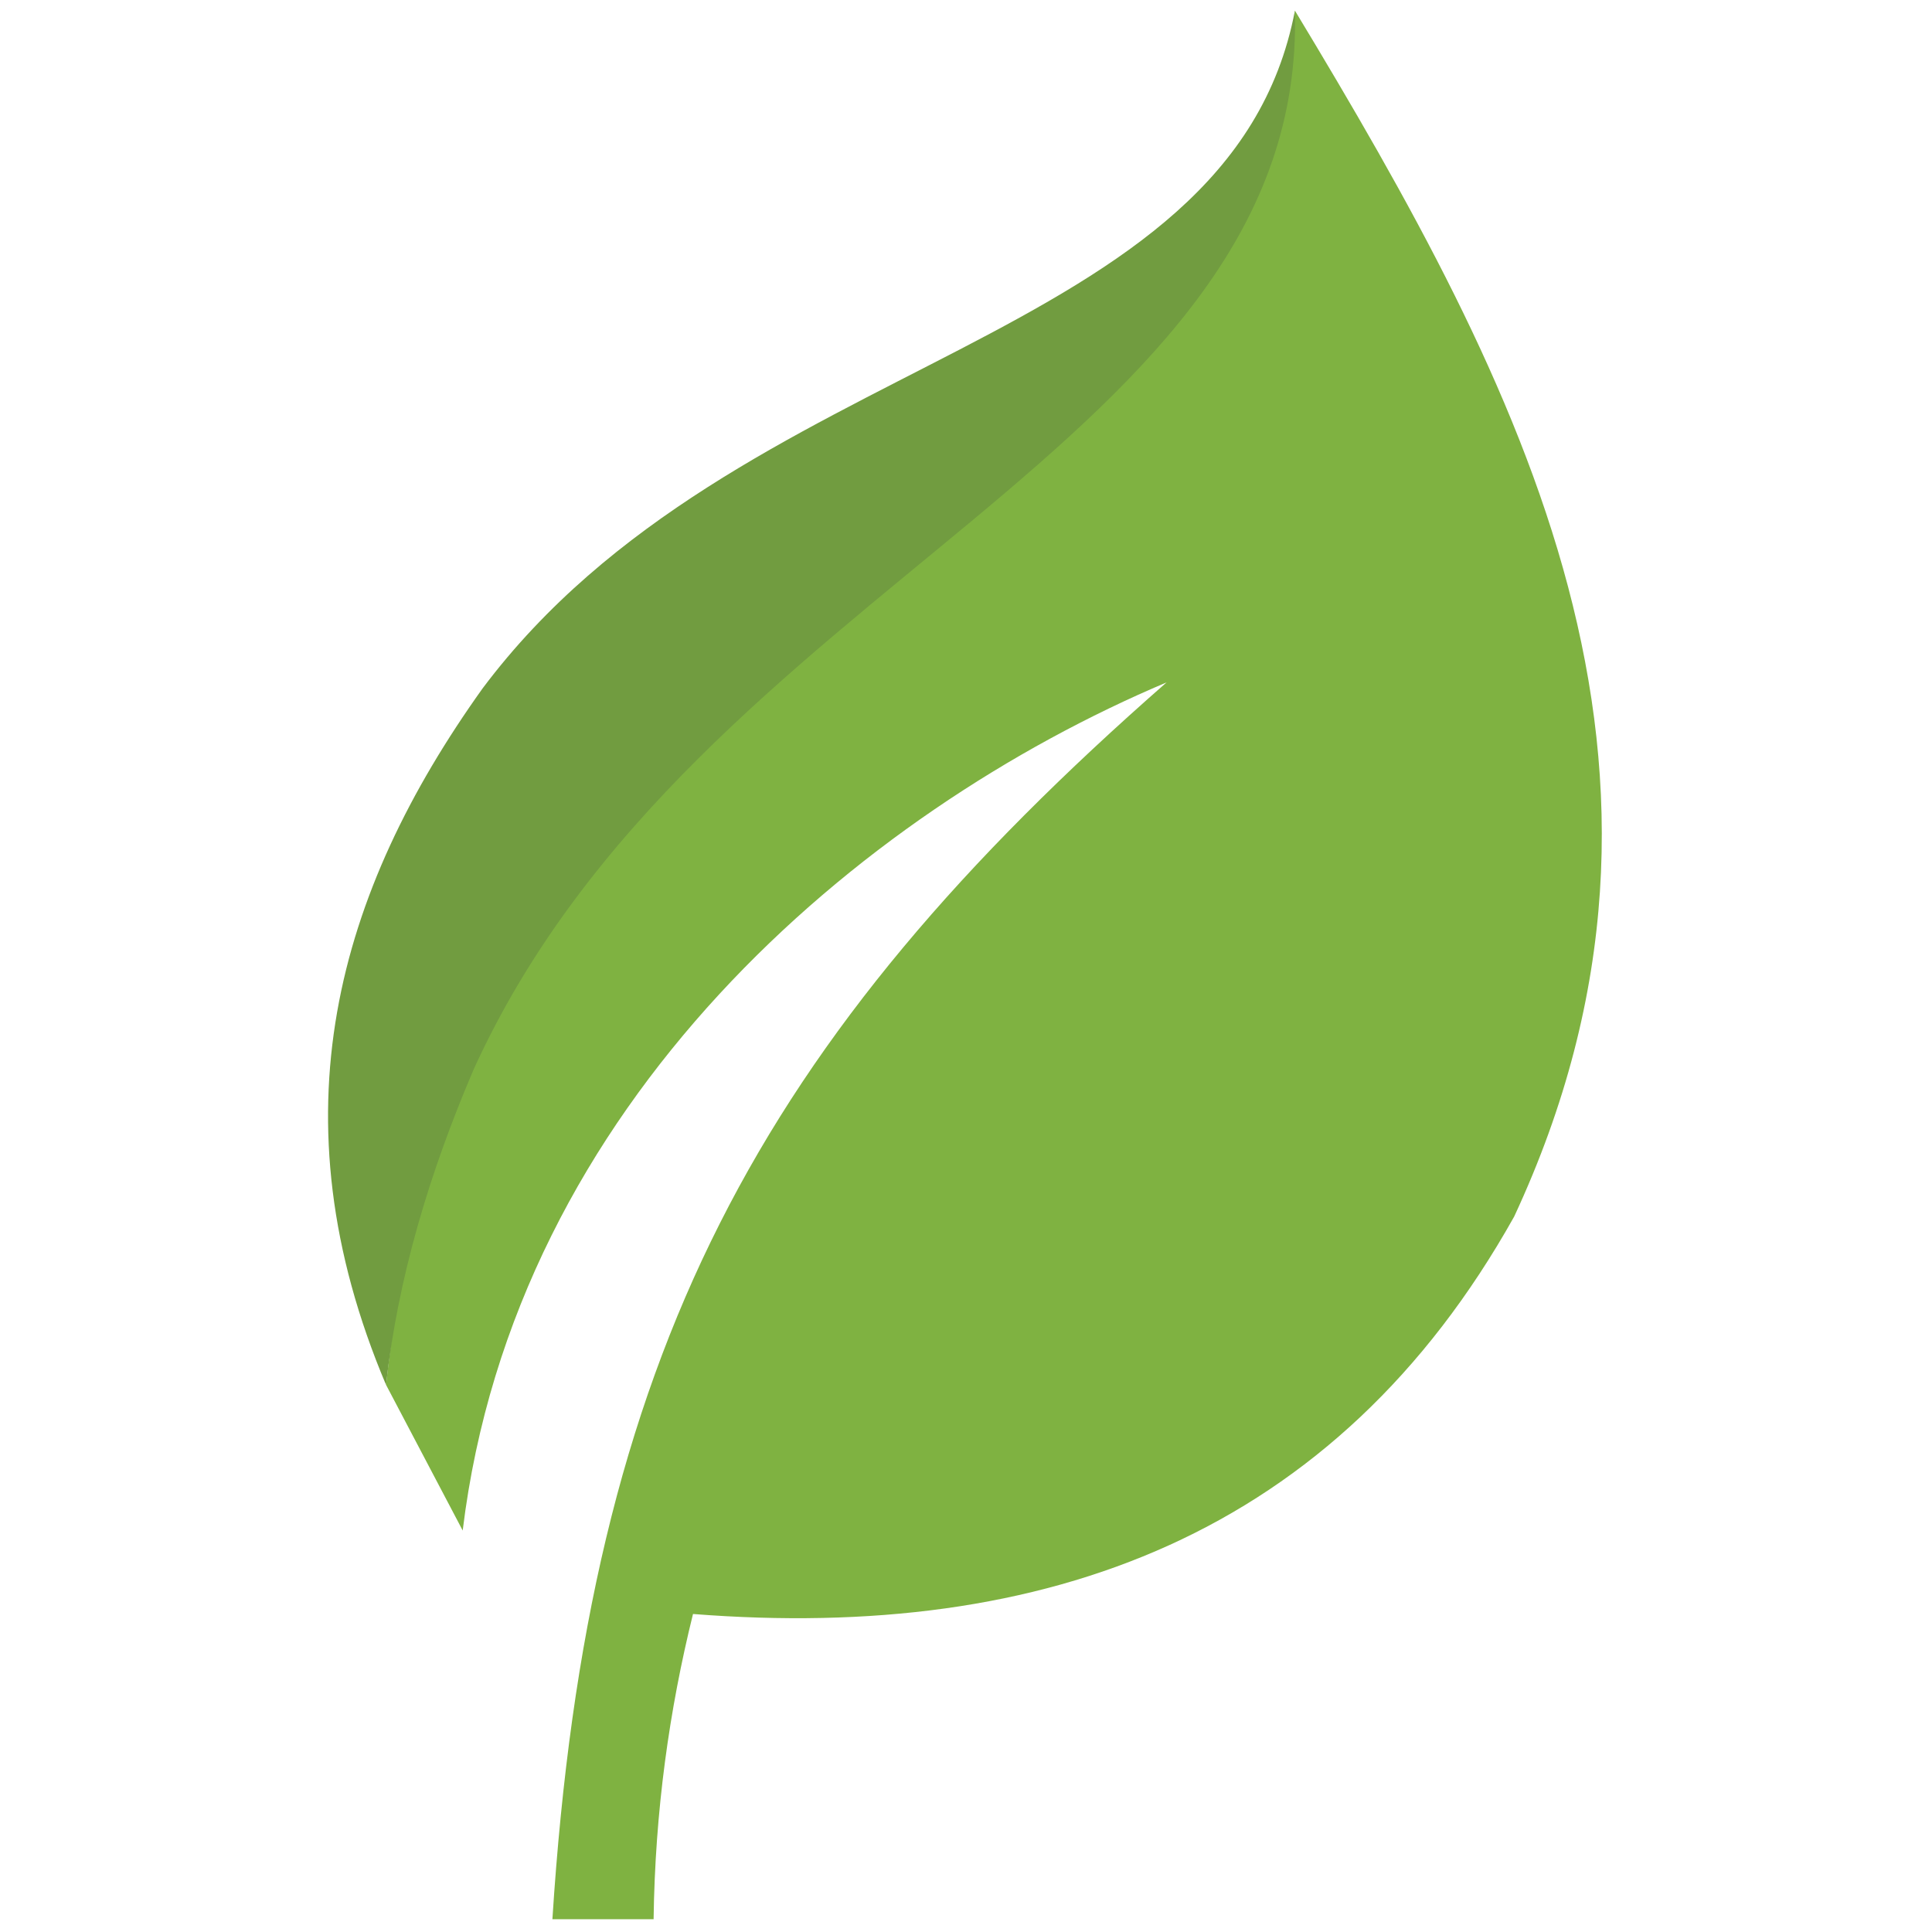
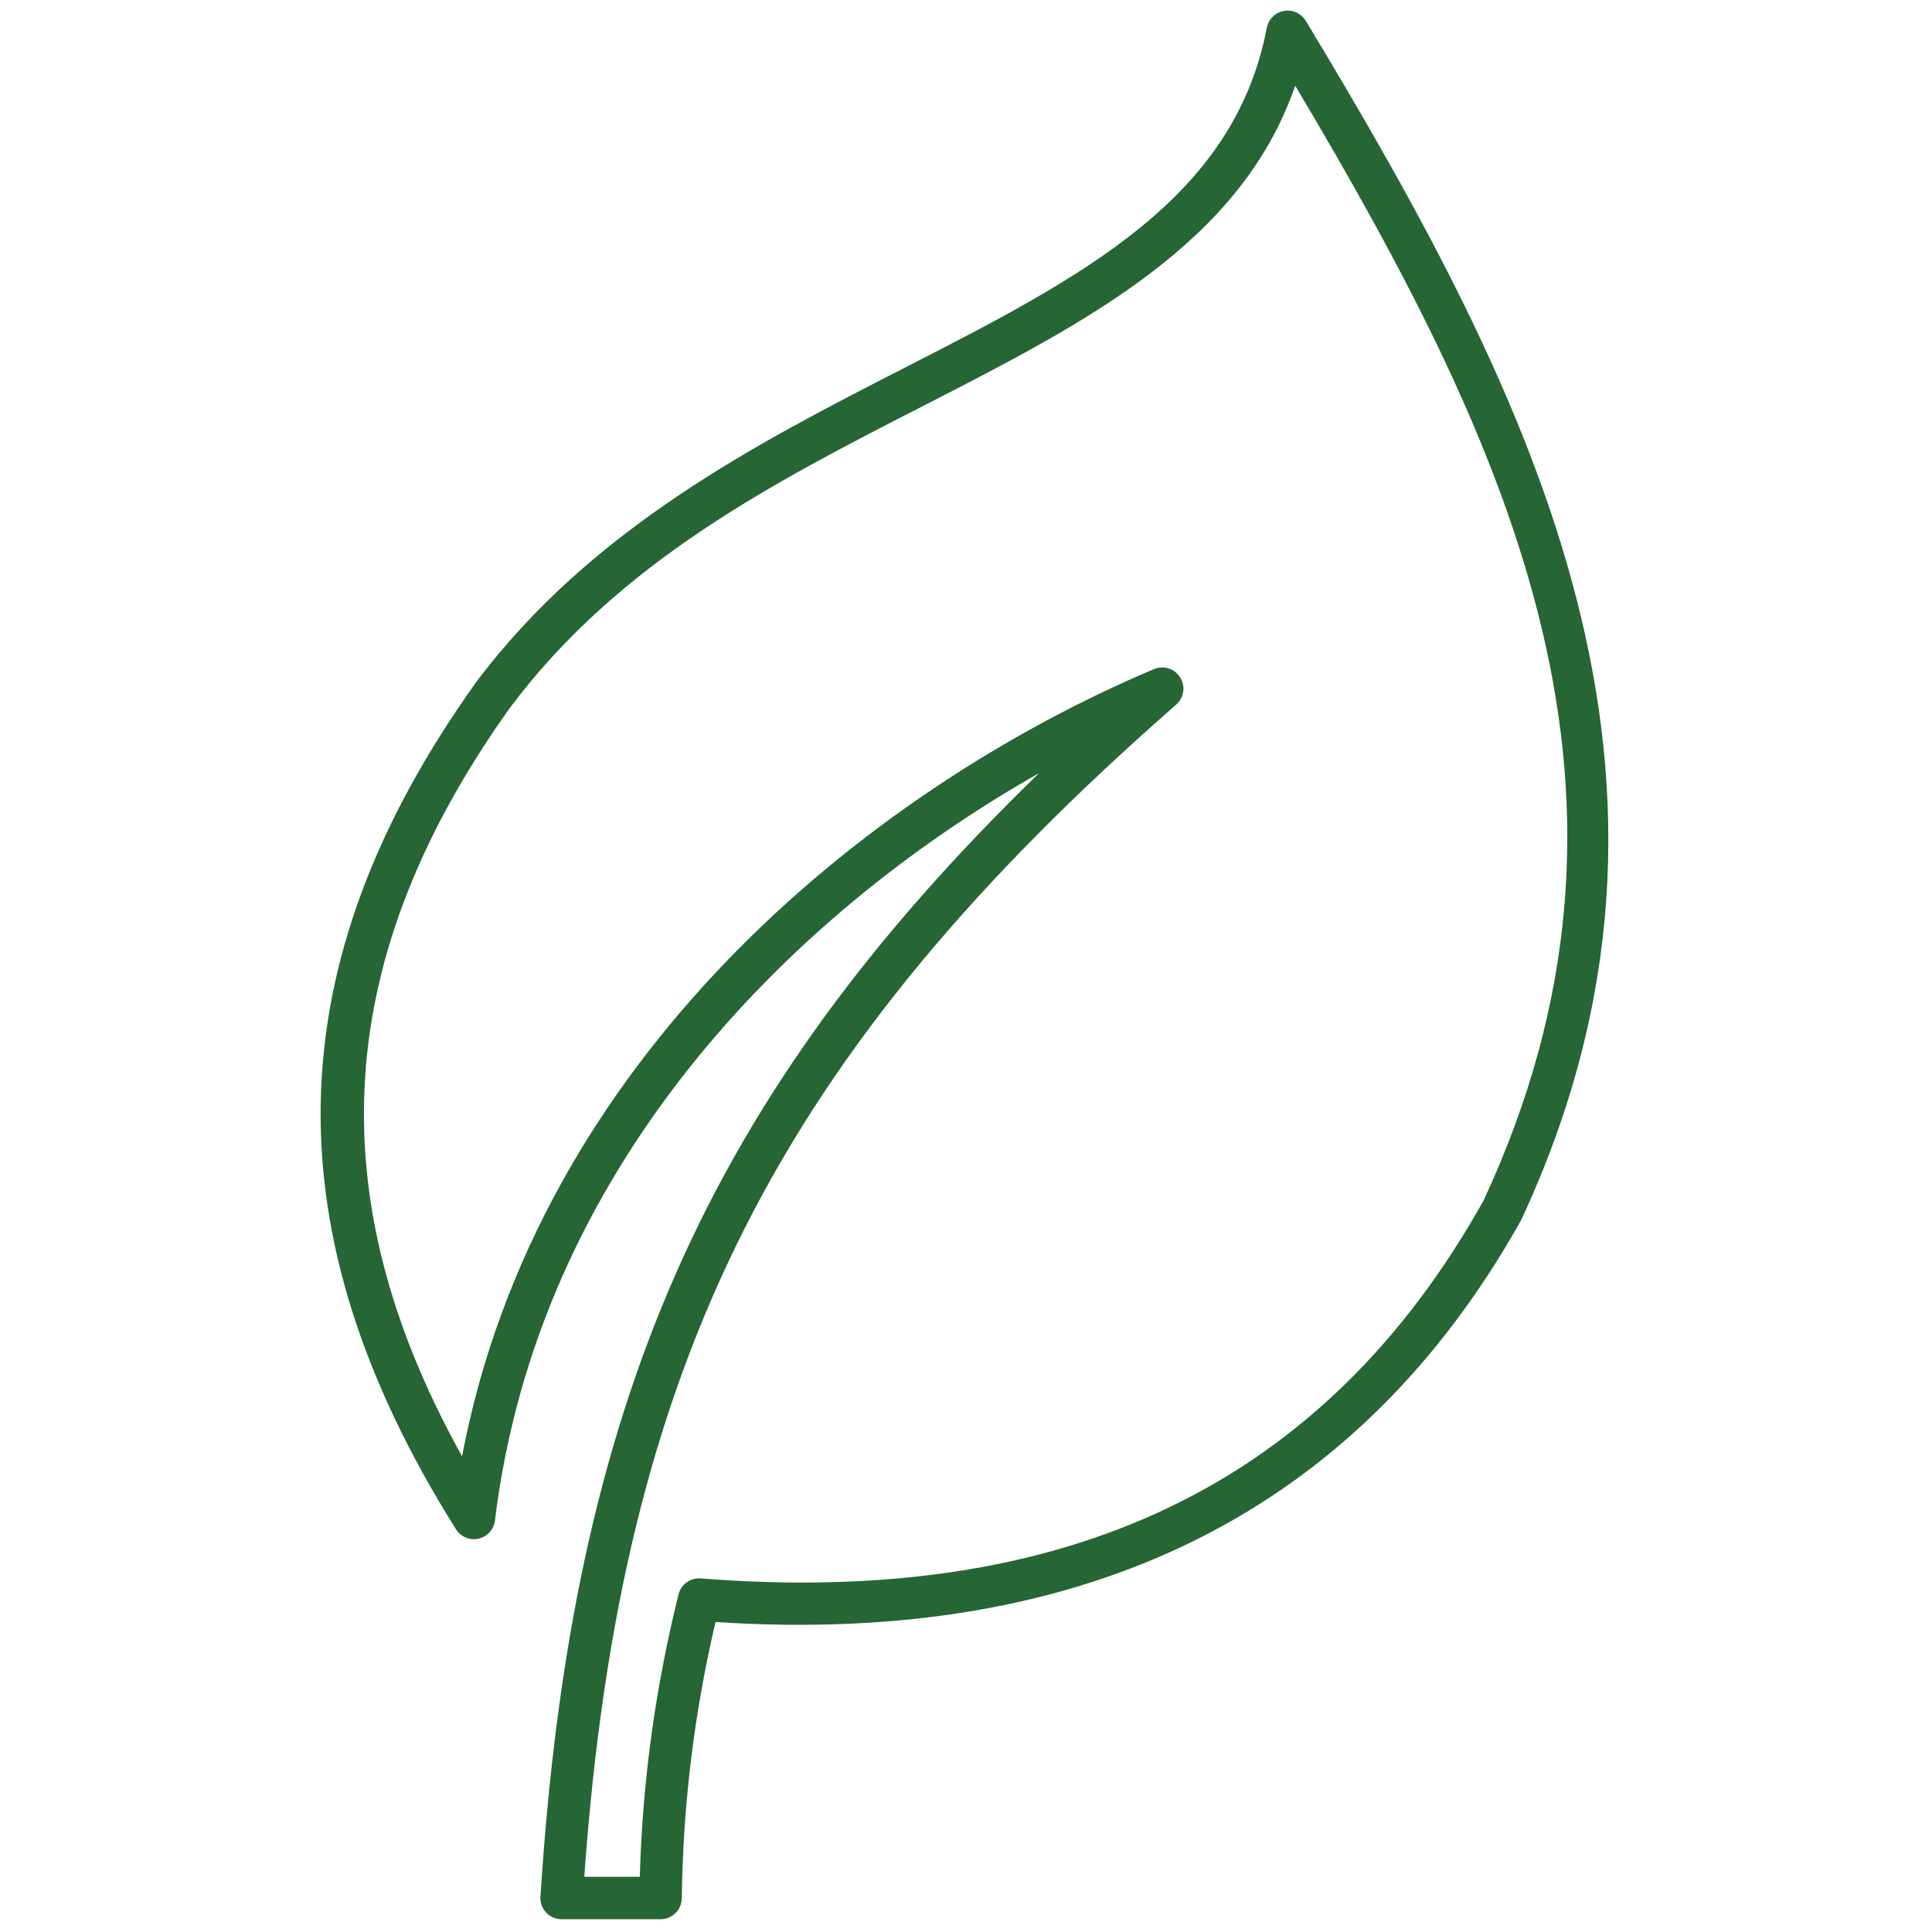
<svg xmlns="http://www.w3.org/2000/svg" version="1.1" width="256" height="256" viewBox="0 0 256 256" xml:space="preserve">
  <g style="stroke: none; stroke-width: 0; stroke-dasharray: none; stroke-linecap: butt; stroke-linejoin: miter; stroke-miterlimit: 10; fill: none; fill-rule: nonzero; opacity: 1;" transform="translate(1.406593 1.406593) scale(2.81 2.81)">
-     <path d="M 21.318 71.671 c 2.459 -20.209 18.716 -33.875 33.192 -39.994 C 35.258 48.541 27.242 63.394 25.548 90 h 4.772 c 0.068 -5.109 0.74 -9.877 1.858 -14.393 c 16.66 1.308 30.312 -3.716 38.722 -18.74 C 80.738 35.723 71.282 17.757 60.561 0 c -1.096 19.923 -33.438 24.956 -39.945 49.585 c -1.374 5.199 -2.361 10.225 -2.913 15.216" style="stroke: none; stroke-width: 1; stroke-dasharray: none; stroke-linecap: butt; stroke-linejoin: miter; stroke-miterlimit: 10; fill: rgb(127,178,65); fill-rule: nonzero; opacity: 1;" transform=" matrix(1 0 0 1 0 0) " stroke-linecap="round" />
-     <path d="M 21.844 49.905 C 32.338 26.894 61.111 20.591 60.561 0 c -3.055 15.979 -26.319 15.979 -38.303 31.958 c -6.862 9.601 -9.917 20.161 -4.555 32.844 C 18.255 59.81 19.726 54.847 21.844 49.905 z" style="stroke: none; stroke-width: 1; stroke-dasharray: none; stroke-linecap: butt; stroke-linejoin: miter; stroke-miterlimit: 10; fill: rgb(113,156,64); fill-rule: nonzero; opacity: 1;" transform=" matrix(1 0 0 1 0 0) " stroke-linecap="round" />
+     <path d="M 30.648 90 h -4.666 c -0.276 0 -0.54 -0.114 -0.729 -0.315 c -0.189 -0.202 -0.287 -0.473 -0.269 -0.748 c 1.473 -23.129 7.78 -37.706 23.516 -52.984 c -11.987 6.803 -23.657 18.781 -25.661 35.247 c -0.051 0.42 -0.361 0.763 -0.774 0.854 c -0.414 0.094 -0.84 -0.086 -1.065 -0.443 c -8.808 -14.02 -8.505 -26.712 0.952 -39.944 c 5.454 -7.272 13.28 -11.279 20.185 -14.815 c 8.346 -4.273 15.554 -7.964 17.098 -16.04 c 0.078 -0.407 0.398 -0.723 0.807 -0.796 c 0.407 -0.073 0.818 0.113 1.032 0.467 c 10.854 17.977 19.798 35.828 10.159 56.542 c -7.694 13.752 -20.459 20.112 -37.994 18.96 c -1.01 4.324 -1.531 8.595 -1.59 13.028 C 31.641 89.561 31.195 90 30.648 90 z M 27.052 88 h 2.617 c 0.129 -4.515 0.728 -8.881 1.825 -13.313 c 0.118 -0.475 0.554 -0.793 1.049 -0.757 c 17.367 1.366 29.437 -4.464 36.911 -17.814 c 8.859 -19.047 1.472 -35.189 -8.879 -52.575 c -2.563 7.429 -9.851 11.161 -17.526 15.091 c -7.04 3.604 -14.319 7.332 -19.483 14.216 c -8.376 11.72 -9.128 23.011 -2.278 35.324 c 3.534 -18.634 18.924 -31.329 32.625 -37.12 c 0.452 -0.192 0.977 -0.027 1.237 0.39 c 0.261 0.416 0.181 0.959 -0.188 1.283 C 36.16 49.192 28.777 63.753 27.052 88 z" style="stroke: none; stroke-width: 1; stroke-dasharray: none; stroke-linecap: butt; stroke-linejoin: miter; stroke-miterlimit: 10; fill: rgb(38,101,52); fill-rule: nonzero; opacity: 1;" transform=" matrix(1 0 0 1 0 0) " stroke-linecap="round" />
  </g>
</svg>
